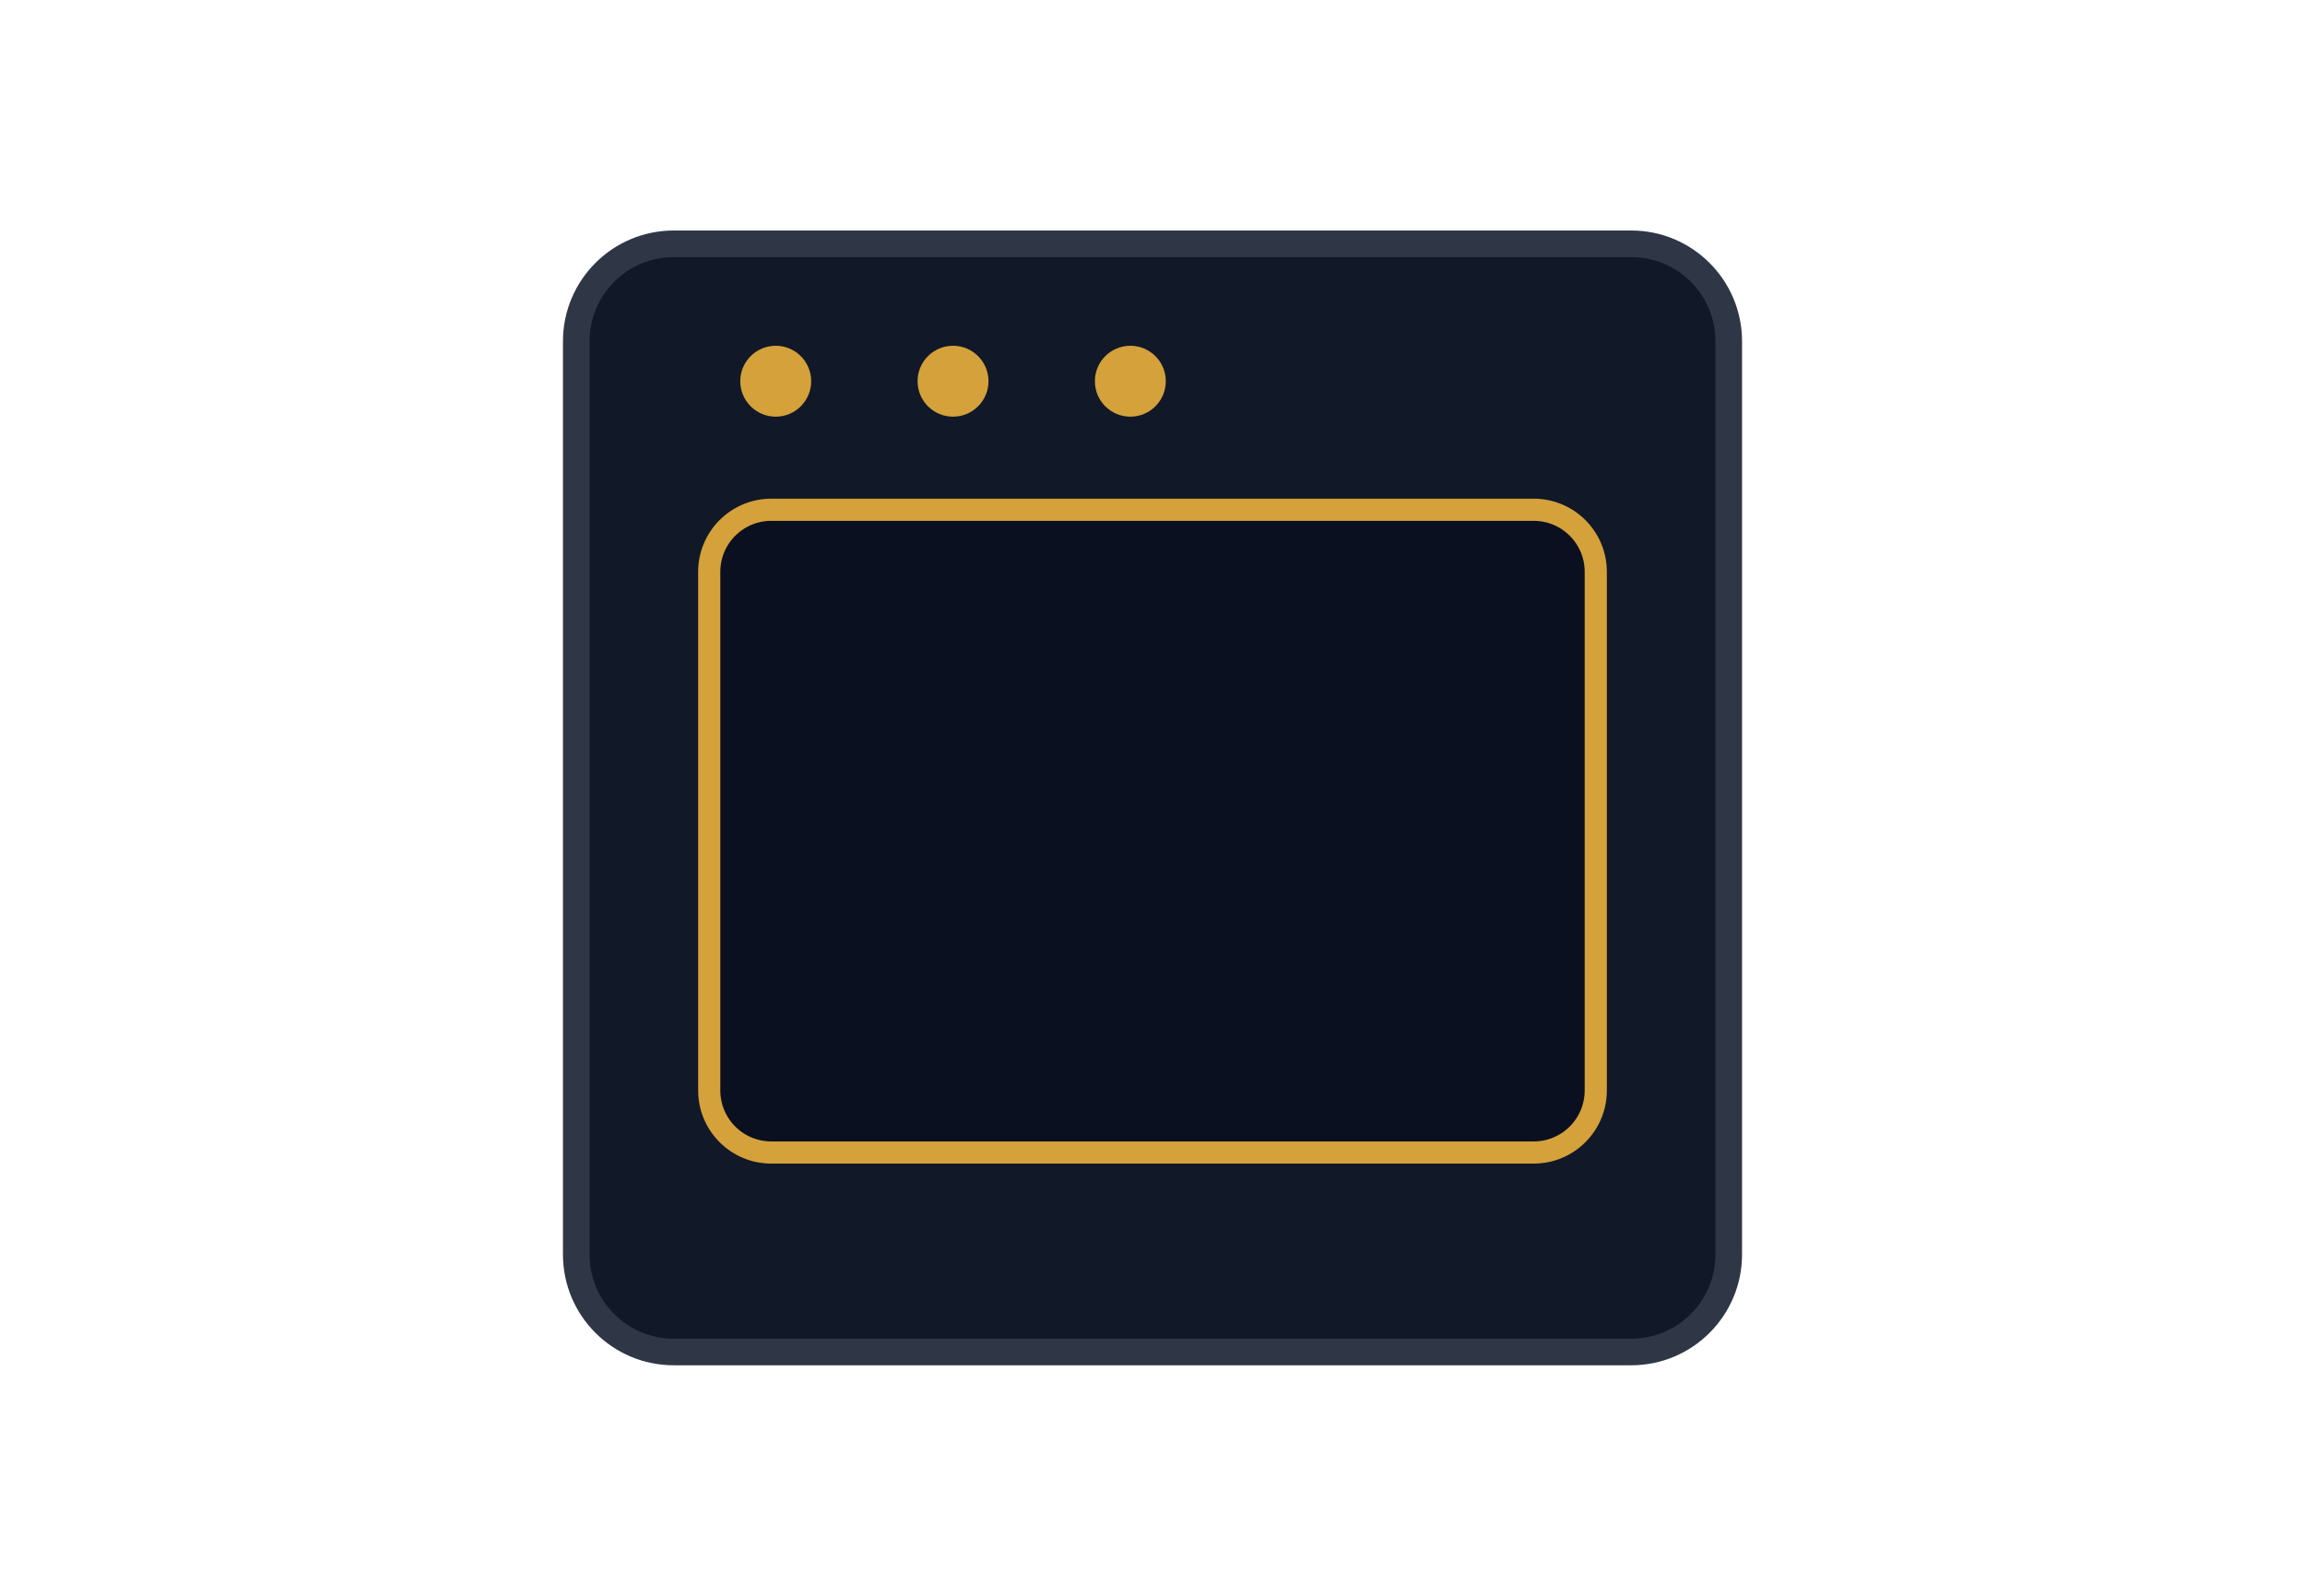
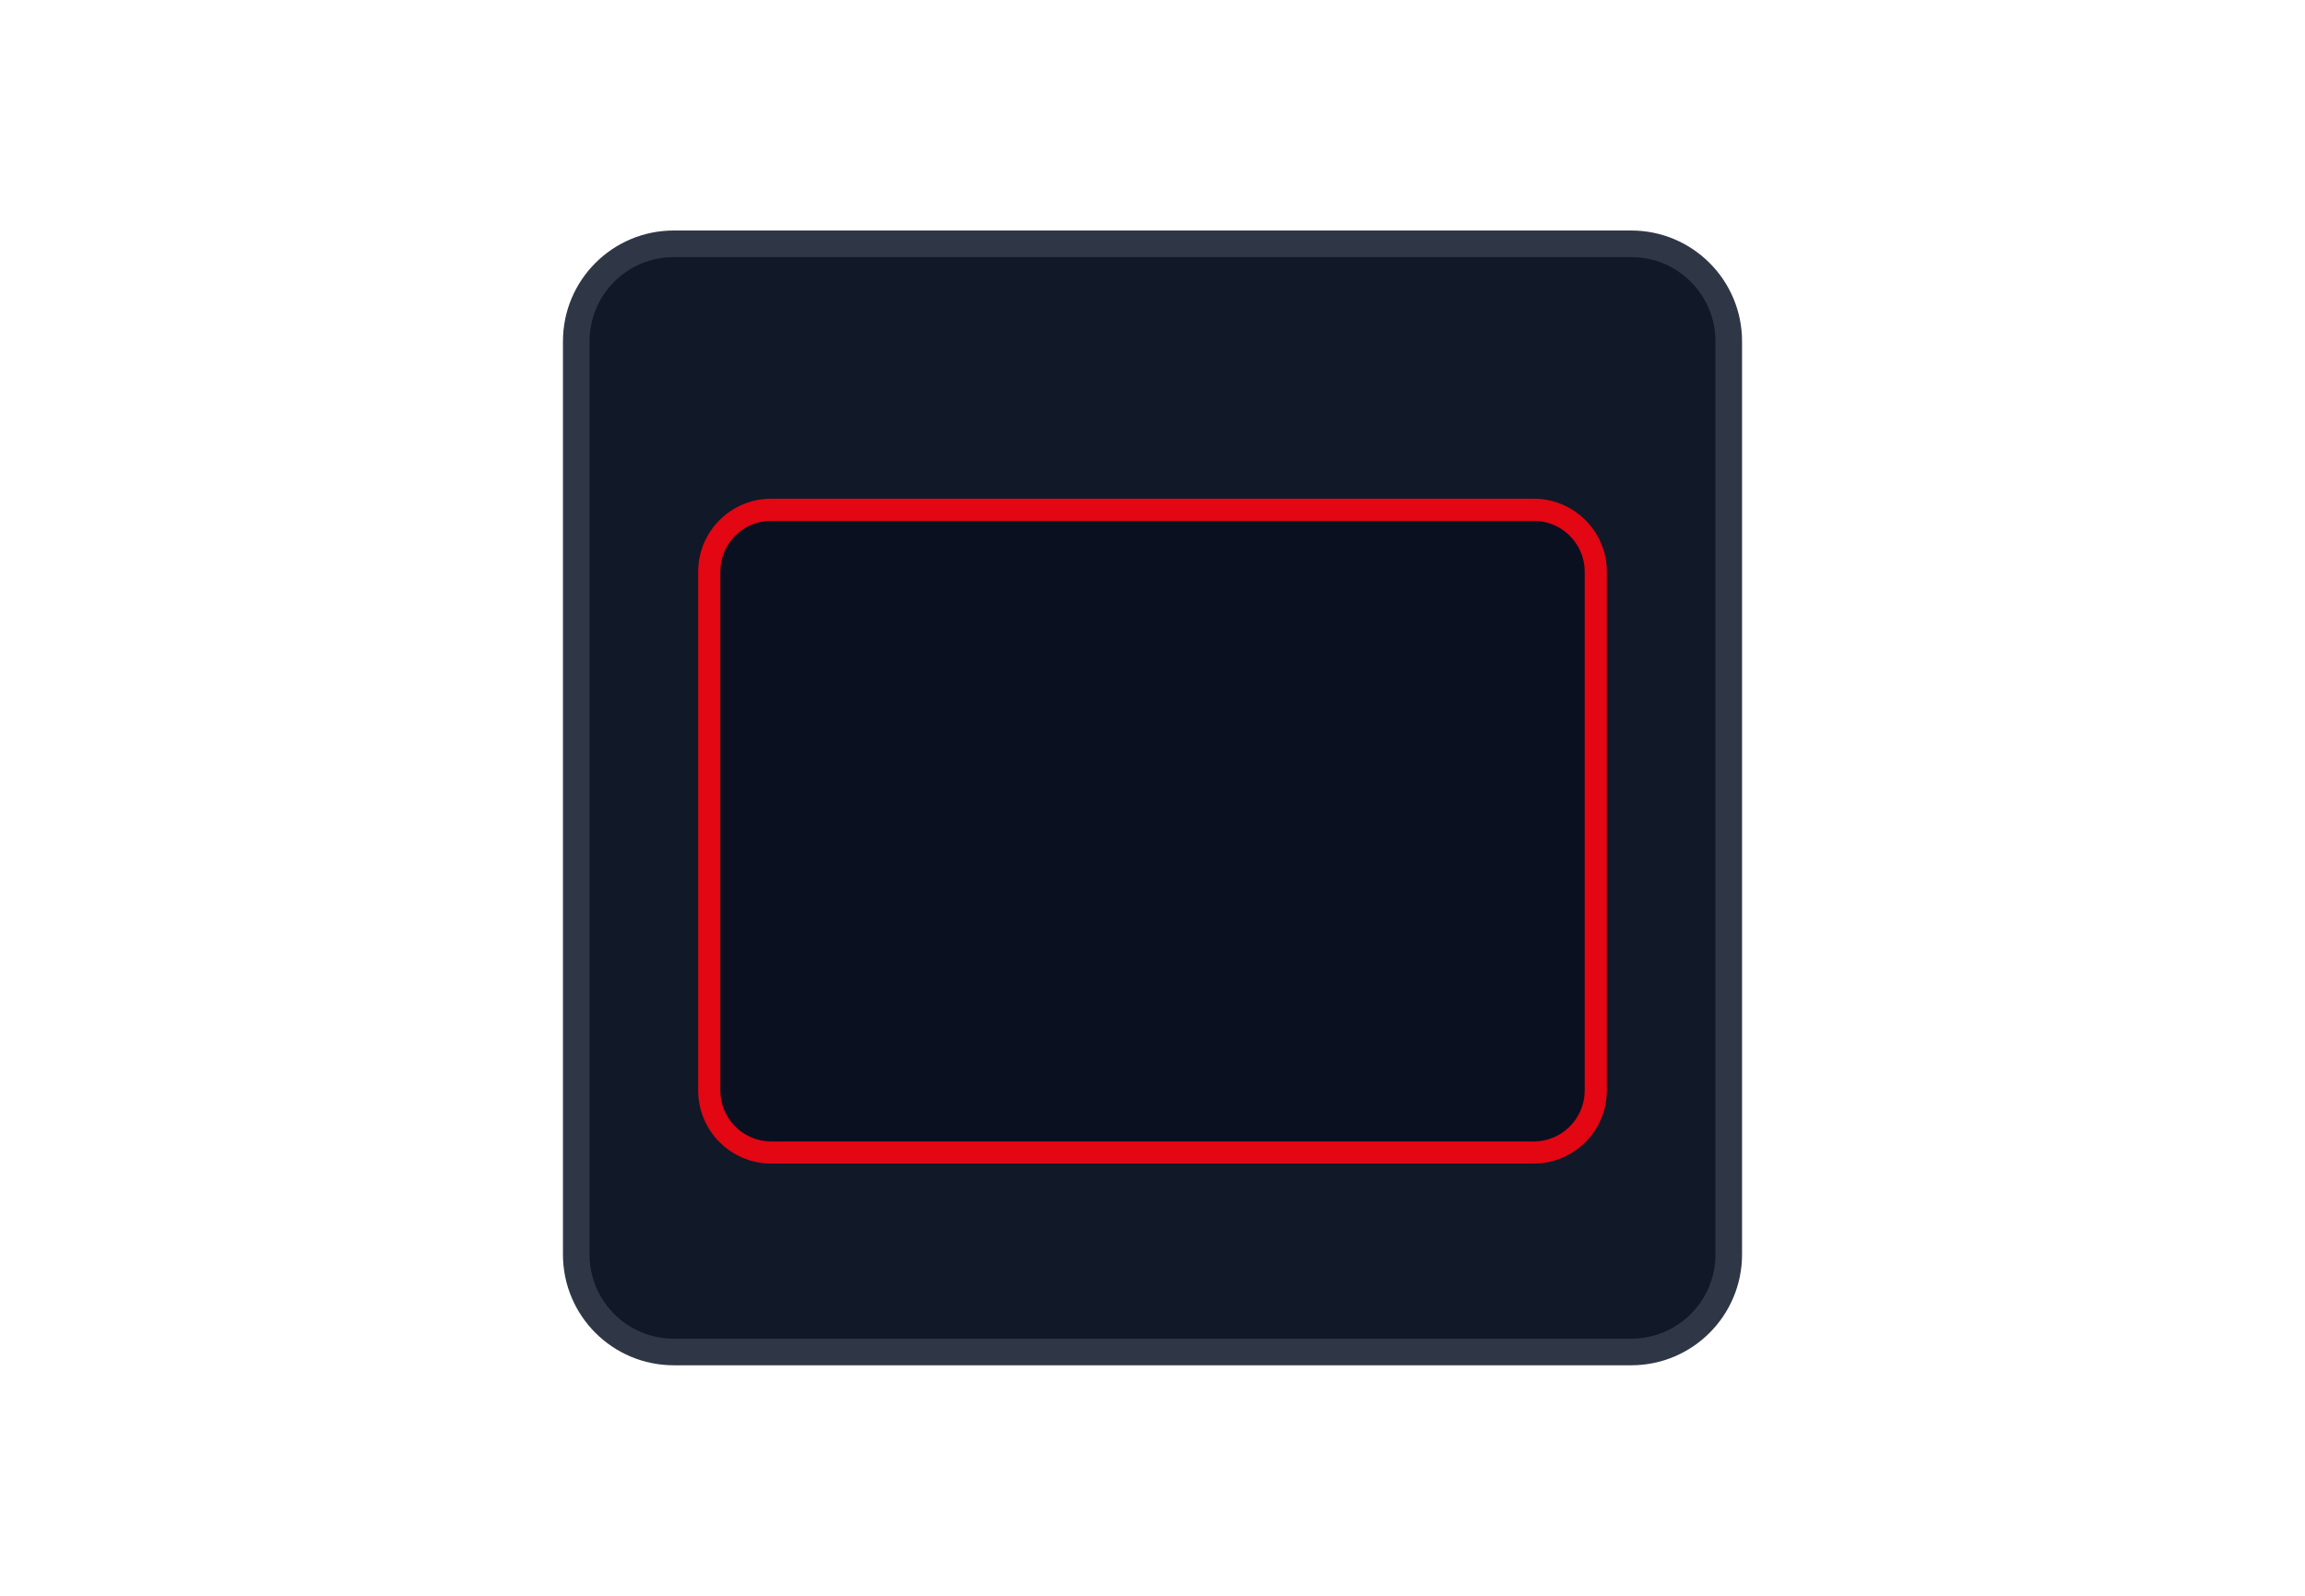
<svg xmlns="http://www.w3.org/2000/svg" viewBox="0 0 520 360">
  <rect width="520" height="360" fill="none" />
  <rect x="130" y="55" width="260" height="250" rx="22" fill="#111827" stroke="#2f3747" stroke-width="6" />
-   <rect x="160" y="115" width="200" height="145" rx="14" fill="#0b1020" stroke="#d4a13b" stroke-width="5" />
-   <circle cx="175" cy="86" r="8" fill="#d4a13b" />
-   <circle cx="215" cy="86" r="8" fill="#d4a13b" />
-   <circle cx="255" cy="86" r="8" fill="#d4a13b" />
+   <rect x="160" y="115" width="200" height="145" rx="14" fill="#0b1020" stroke="#e30613" stroke-width="5" />
</svg>
